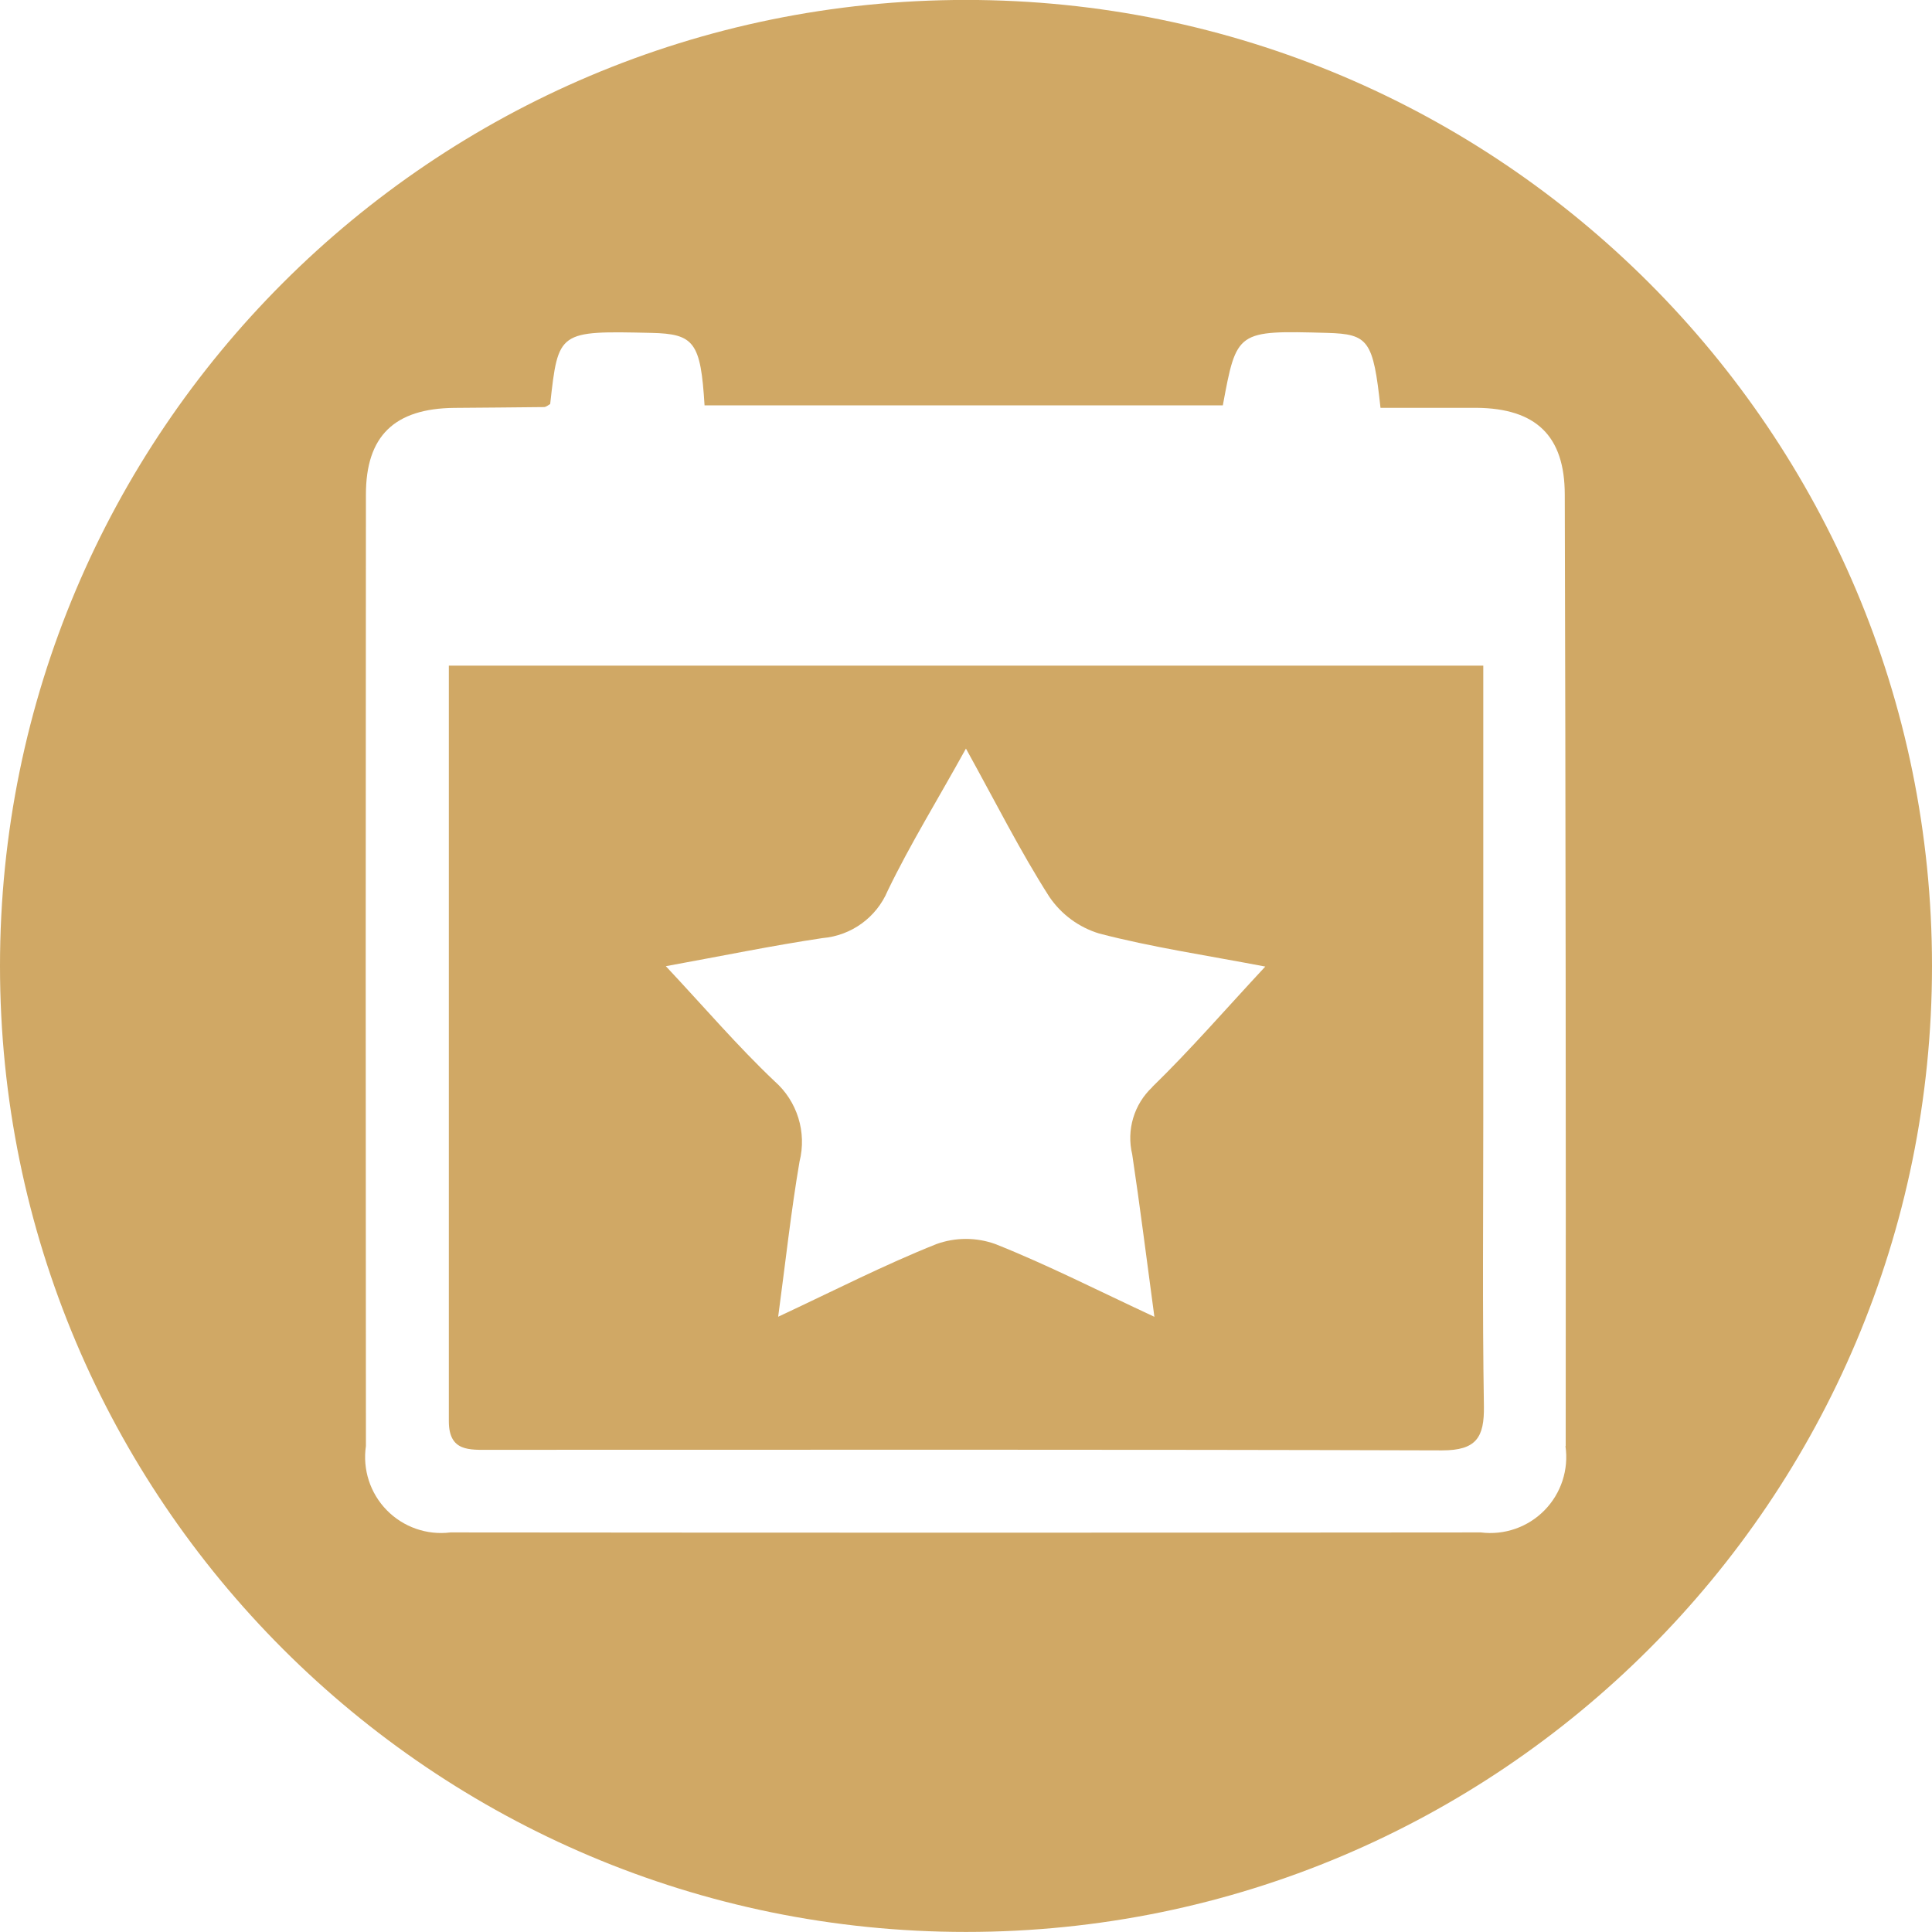
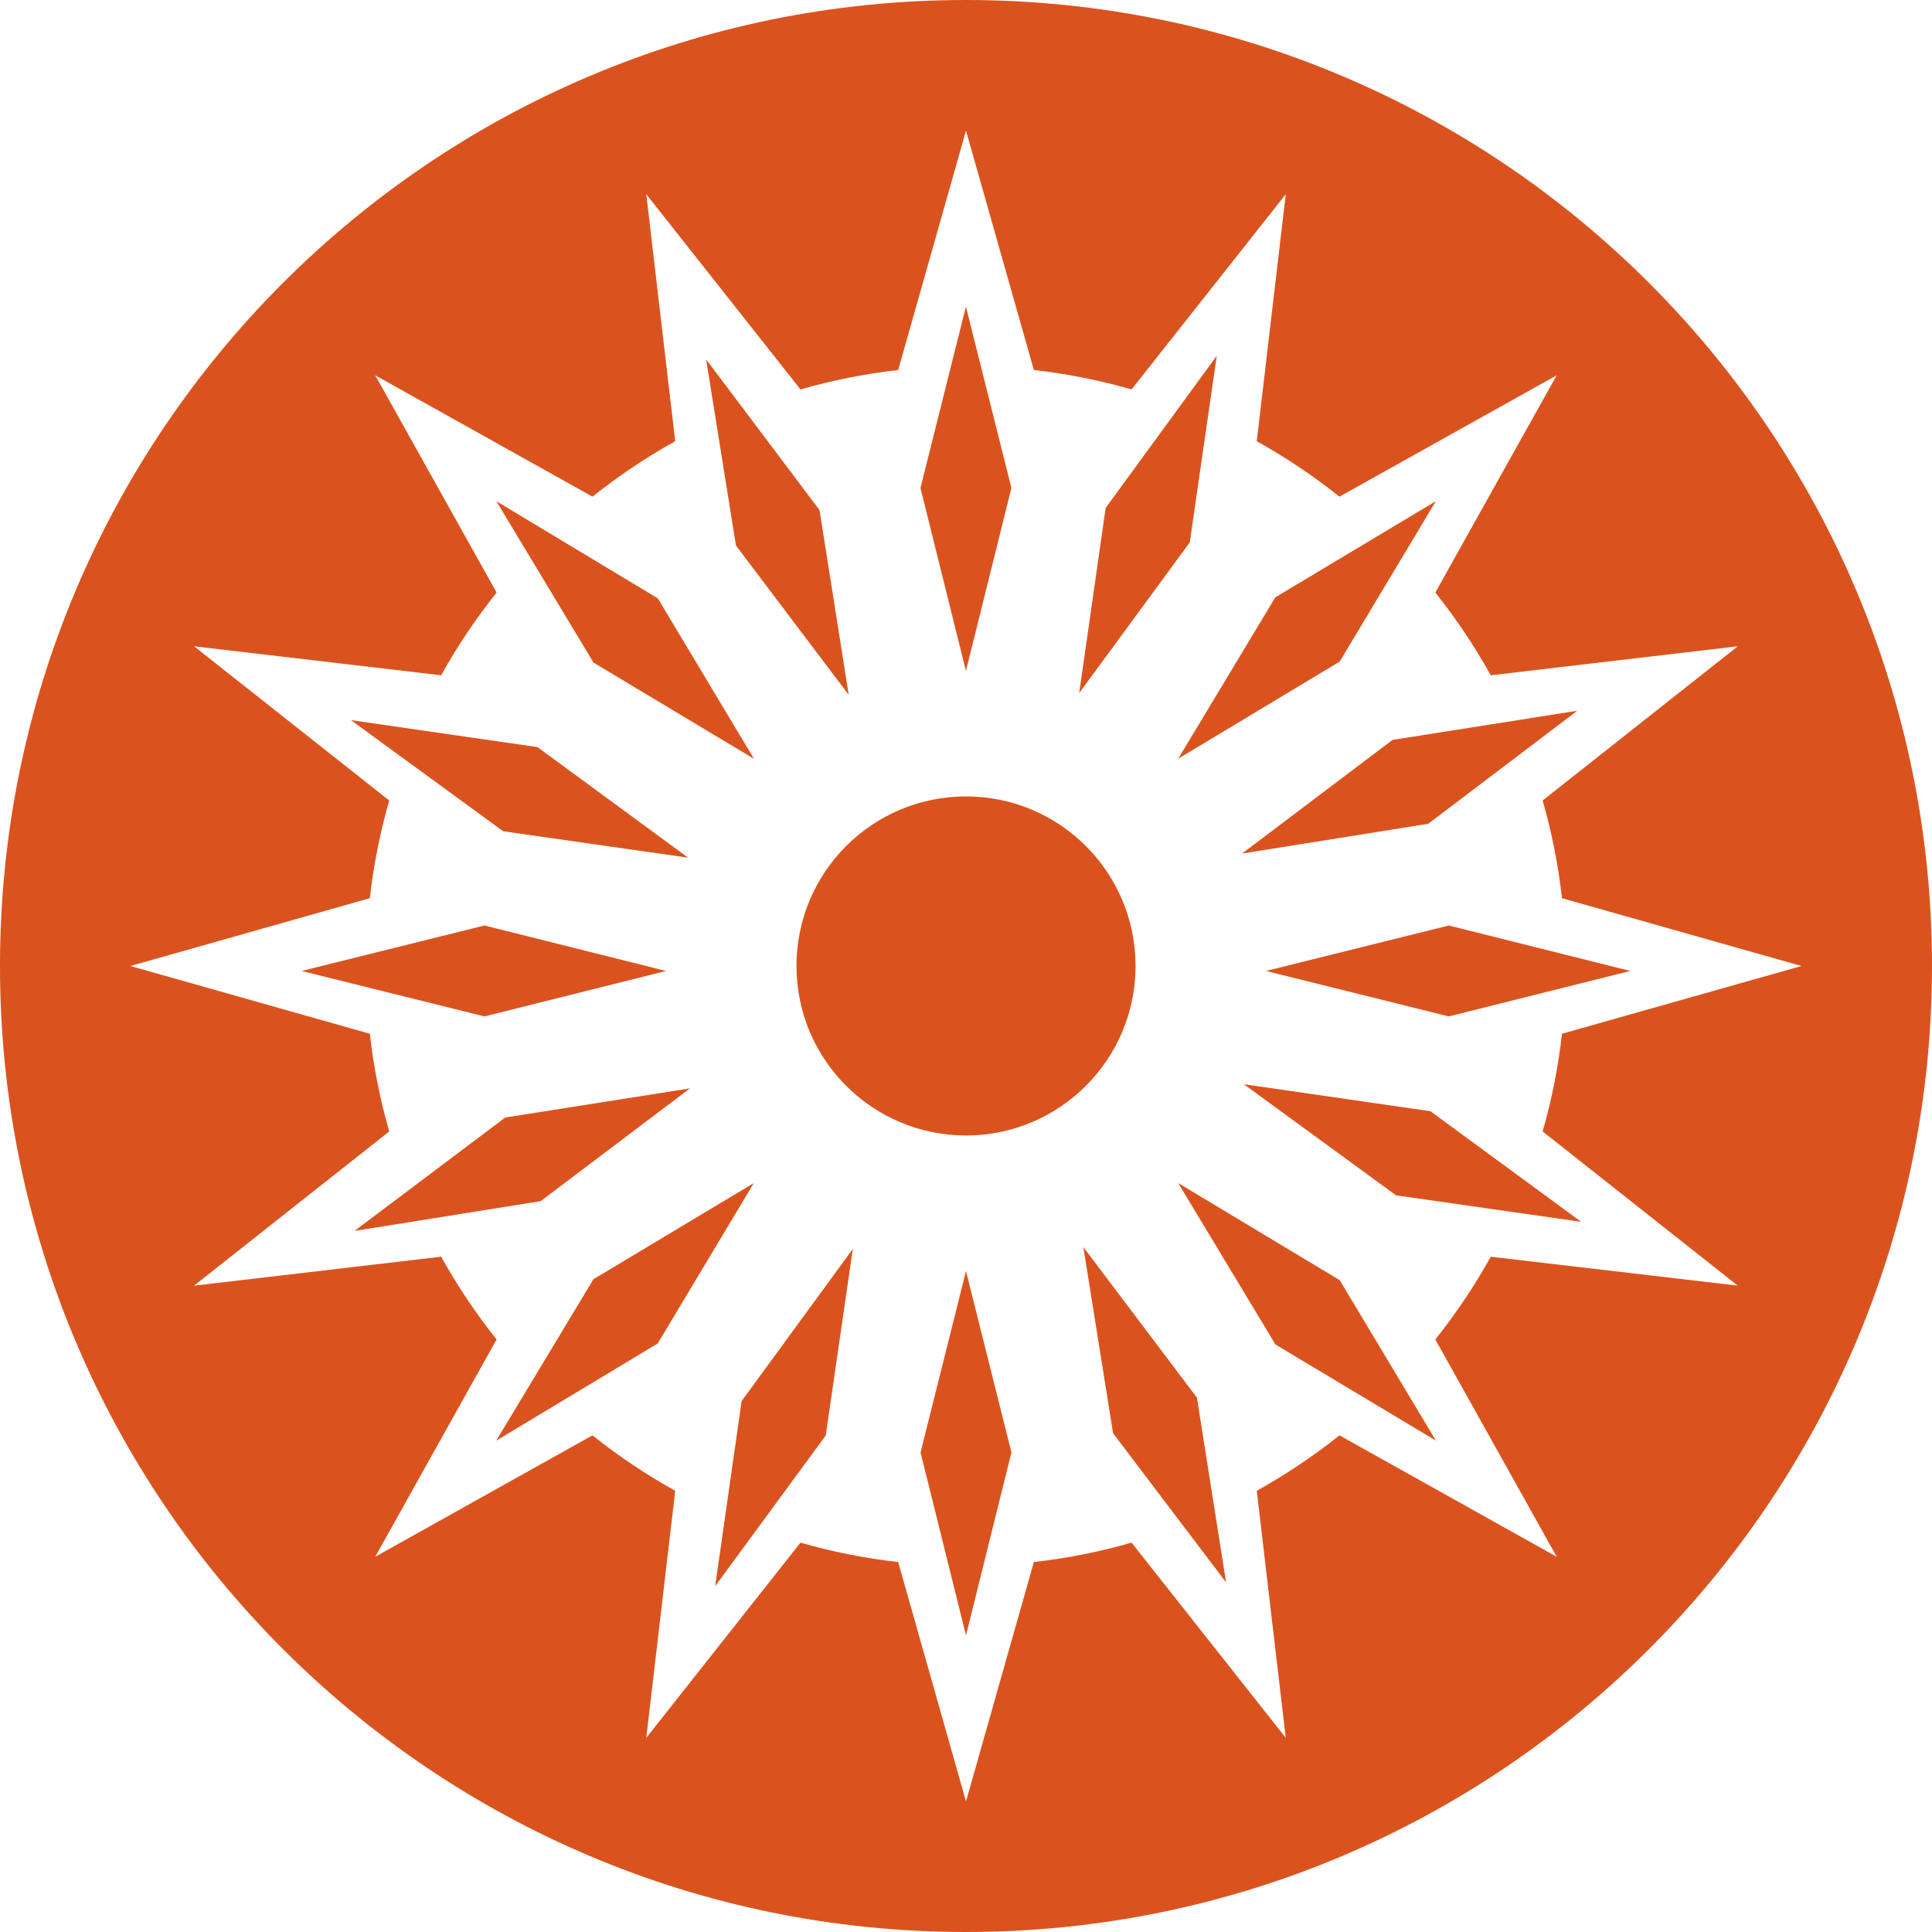
- <svg xmlns="http://www.w3.org/2000/svg" width="30.94" height="30.939" viewBox="0 0 30.94 30.939">
+ <svg xmlns="http://www.w3.org/2000/svg" width="30.77" height="30.769" viewBox="0 0 30.77 30.769">
  <defs>
-     <style>.a{fill:#d0a865;}</style>
+     <style>.a{fill:#da531e;}</style>
  </defs>
-   <g transform="translate(-3711.5 -1314.479)">
-     <path class="a" d="M3794.952,1420.953v-7.239h-16.566c0,4.063,0,8.083,0,12.1,0,.492.333.458.662.458,5.161,0,10.083-.007,15.245.009.548,0,.677-.208.669-.71C3794.937,1423.994,3794.952,1422.533,3794.952,1420.953Zm-5.3-.49a1.119,1.119,0,0,0-.322,1.079c.124.828.228,1.659.355,2.6-.914-.425-1.715-.834-2.547-1.165a1.392,1.392,0,0,0-.943,0c-.831.331-1.631.741-2.535,1.164.119-.884.206-1.689.342-2.485a1.293,1.293,0,0,0-.4-1.287c-.588-.557-1.117-1.176-1.741-1.842.911-.166,1.706-.33,2.509-.45a1.246,1.246,0,0,0,1.044-.758c.36-.746.8-1.456,1.253-2.277.476.86.867,1.641,1.335,2.373a1.487,1.487,0,0,0,.8.589c.84.219,1.7.346,2.659.529C3790.818,1419.224,3790.259,1419.87,3789.649,1420.463Z" transform="translate(-59.698 -88.575)" />
-     <path class="a" d="M3726.97,1314.478a15.47,15.47,0,1,0,15.47,15.47A15.47,15.47,0,0,0,3726.97,1314.478Zm9.6,23.16a1.216,1.216,0,0,1-1.356,1.382q-8.249.008-16.5,0a1.216,1.216,0,0,1-1.354-1.384q-.007-7.619,0-15.238c0-.938.458-1.376,1.412-1.387.479-.005.96-.006,1.439-.013.035,0,.07-.032.1-.049.13-1.172.13-1.172,1.617-1.139.691.015.793.15.855,1.161h8.3c.222-1.2.222-1.2,1.671-1.161.662.019.737.118.854,1.2.507,0,1.022,0,1.538,0,.953.009,1.412.45,1.413,1.389Q3736.58,1330.018,3736.574,1337.638Z" />
+   <g transform="translate(0)">
+     <path class="a" d="M7062.5,719.316l-2.942.464-2.4,1.806,2.964-.474Z" transform="translate(-7051.511 -701.982)" />
+     <path class="a" d="M7062.313,700.352l-2.4-1.761-2.971-.43,2.425,1.77Z" transform="translate(-7051.353 -686.692)" />
+     <path class="a" d="M7079.623,682.783l-.465-2.942-1.806-2.4.475,2.964Z" transform="translate(-7066.106 -671.717)" />
+     <path class="a" d="M7059.918,710.685l-2.891-.724-2.912.724,2.912.724Z" transform="translate(-7049.311 -695.221)" />
+     <path class="a" d="M7069.4,689.684l-1.531-2.555-2.572-1.548,1.548,2.571Z" transform="translate(-7057.392 -677.599)" />
+     <path class="a" d="M7109.525,710.685l2.912.724,2.89-.724-2.89-.724Z" transform="translate(-7089.363 -695.221)" />
+     <path class="a" d="M7091.123,677.29l-.724-2.889-.724,2.889.724,2.913Z" transform="translate(-7075.015 -669.518)" />
+     <path class="a" d="M7108.15,699.908l2.964-.474,2.375-1.8-2.943.464Z" transform="translate(-7088.368 -686.314)" />
+     <path class="a" d="M7107.047,688.136l1.532-2.555-2.556,1.531-1.548,2.571Z" transform="translate(-7085.711 -677.599)" />
+     <path class="a" d="M7100.984,677.226l-1.77,2.424-.421,2.948,1.761-2.4Z" transform="translate(-7081.605 -671.56)" />
+     <path class="a" d="M7108.249,719.08l2.425,1.77,2.947.421-2.4-1.761Z" transform="translate(-7088.439 -701.812)" />
+     <path class="a" d="M7099.03,728.437l.473,2.964,1.8,2.376-.464-2.942Z" transform="translate(-7081.776 -708.575)" />
+     <path class="a" d="M7104.476,724.761l1.548,2.571,2.556,1.531-1.532-2.555Z" transform="translate(-7085.711 -705.919)" />
+     <path class="a" d="M7052.17,656.786a15.385,15.385,0,1,0,15.385,15.385A15.385,15.385,0,0,0,7052.17,656.786Zm8.358,20.015a9.594,9.594,0,0,1-.883,1.318l1.933,3.461-3.46-1.934a9.59,9.59,0,0,1-1.317.883l.462,3.935-2.456-3.109a9.5,9.5,0,0,1-1.556.309l-1.081,3.813-1.08-3.813a9.489,9.489,0,0,1-1.556-.309l-2.456,3.109.461-3.935a9.536,9.536,0,0,1-1.318-.883l-3.46,1.934,1.933-3.461a9.594,9.594,0,0,1-.883-1.318l-3.935.461,3.108-2.456a9.514,9.514,0,0,1-.309-1.556l-3.813-1.079,3.813-1.08a9.522,9.522,0,0,1,.309-1.556l-3.108-2.456,3.935.462a9.6,9.6,0,0,1,.883-1.318l-1.933-3.46,3.46,1.933a9.591,9.591,0,0,1,1.318-.883l-.461-3.934,2.456,3.109a9.514,9.514,0,0,1,1.556-.309l1.08-3.813,1.081,3.813a9.529,9.529,0,0,1,1.556.309l2.456-3.109-.462,3.934a9.646,9.646,0,0,1,1.317.883l3.46-1.933-1.933,3.46a9.64,9.64,0,0,1,.883,1.318l3.934-.462-3.108,2.456a9.419,9.419,0,0,1,.308,1.556l3.814,1.08-3.814,1.079a9.412,9.412,0,0,1-.308,1.556l3.108,2.456Z" transform="translate(-7036.785 -656.786)" />
+     <path class="a" d="M7087.947,705.247a2.7,2.7,0,1,0-2.7,2.7A2.7,2.7,0,0,0,7087.947,705.247Z" transform="translate(-7069.862 -689.863)" />
+     <path class="a" d="M7077.876,733.908l1.761-2.4.431-2.971-1.771,2.424Z" transform="translate(-7066.486 -708.646)" />
+     <path class="a" d="M7066.843,726.293l-1.548,2.571,2.572-1.548,1.531-2.555Z" transform="translate(-7057.392 -705.919)" />
+     <path class="a" d="M7089.676,732.7l.724,2.913.724-2.913-.724-2.889Z" transform="translate(-7075.015 -709.568)" />
  </g>
</svg>
